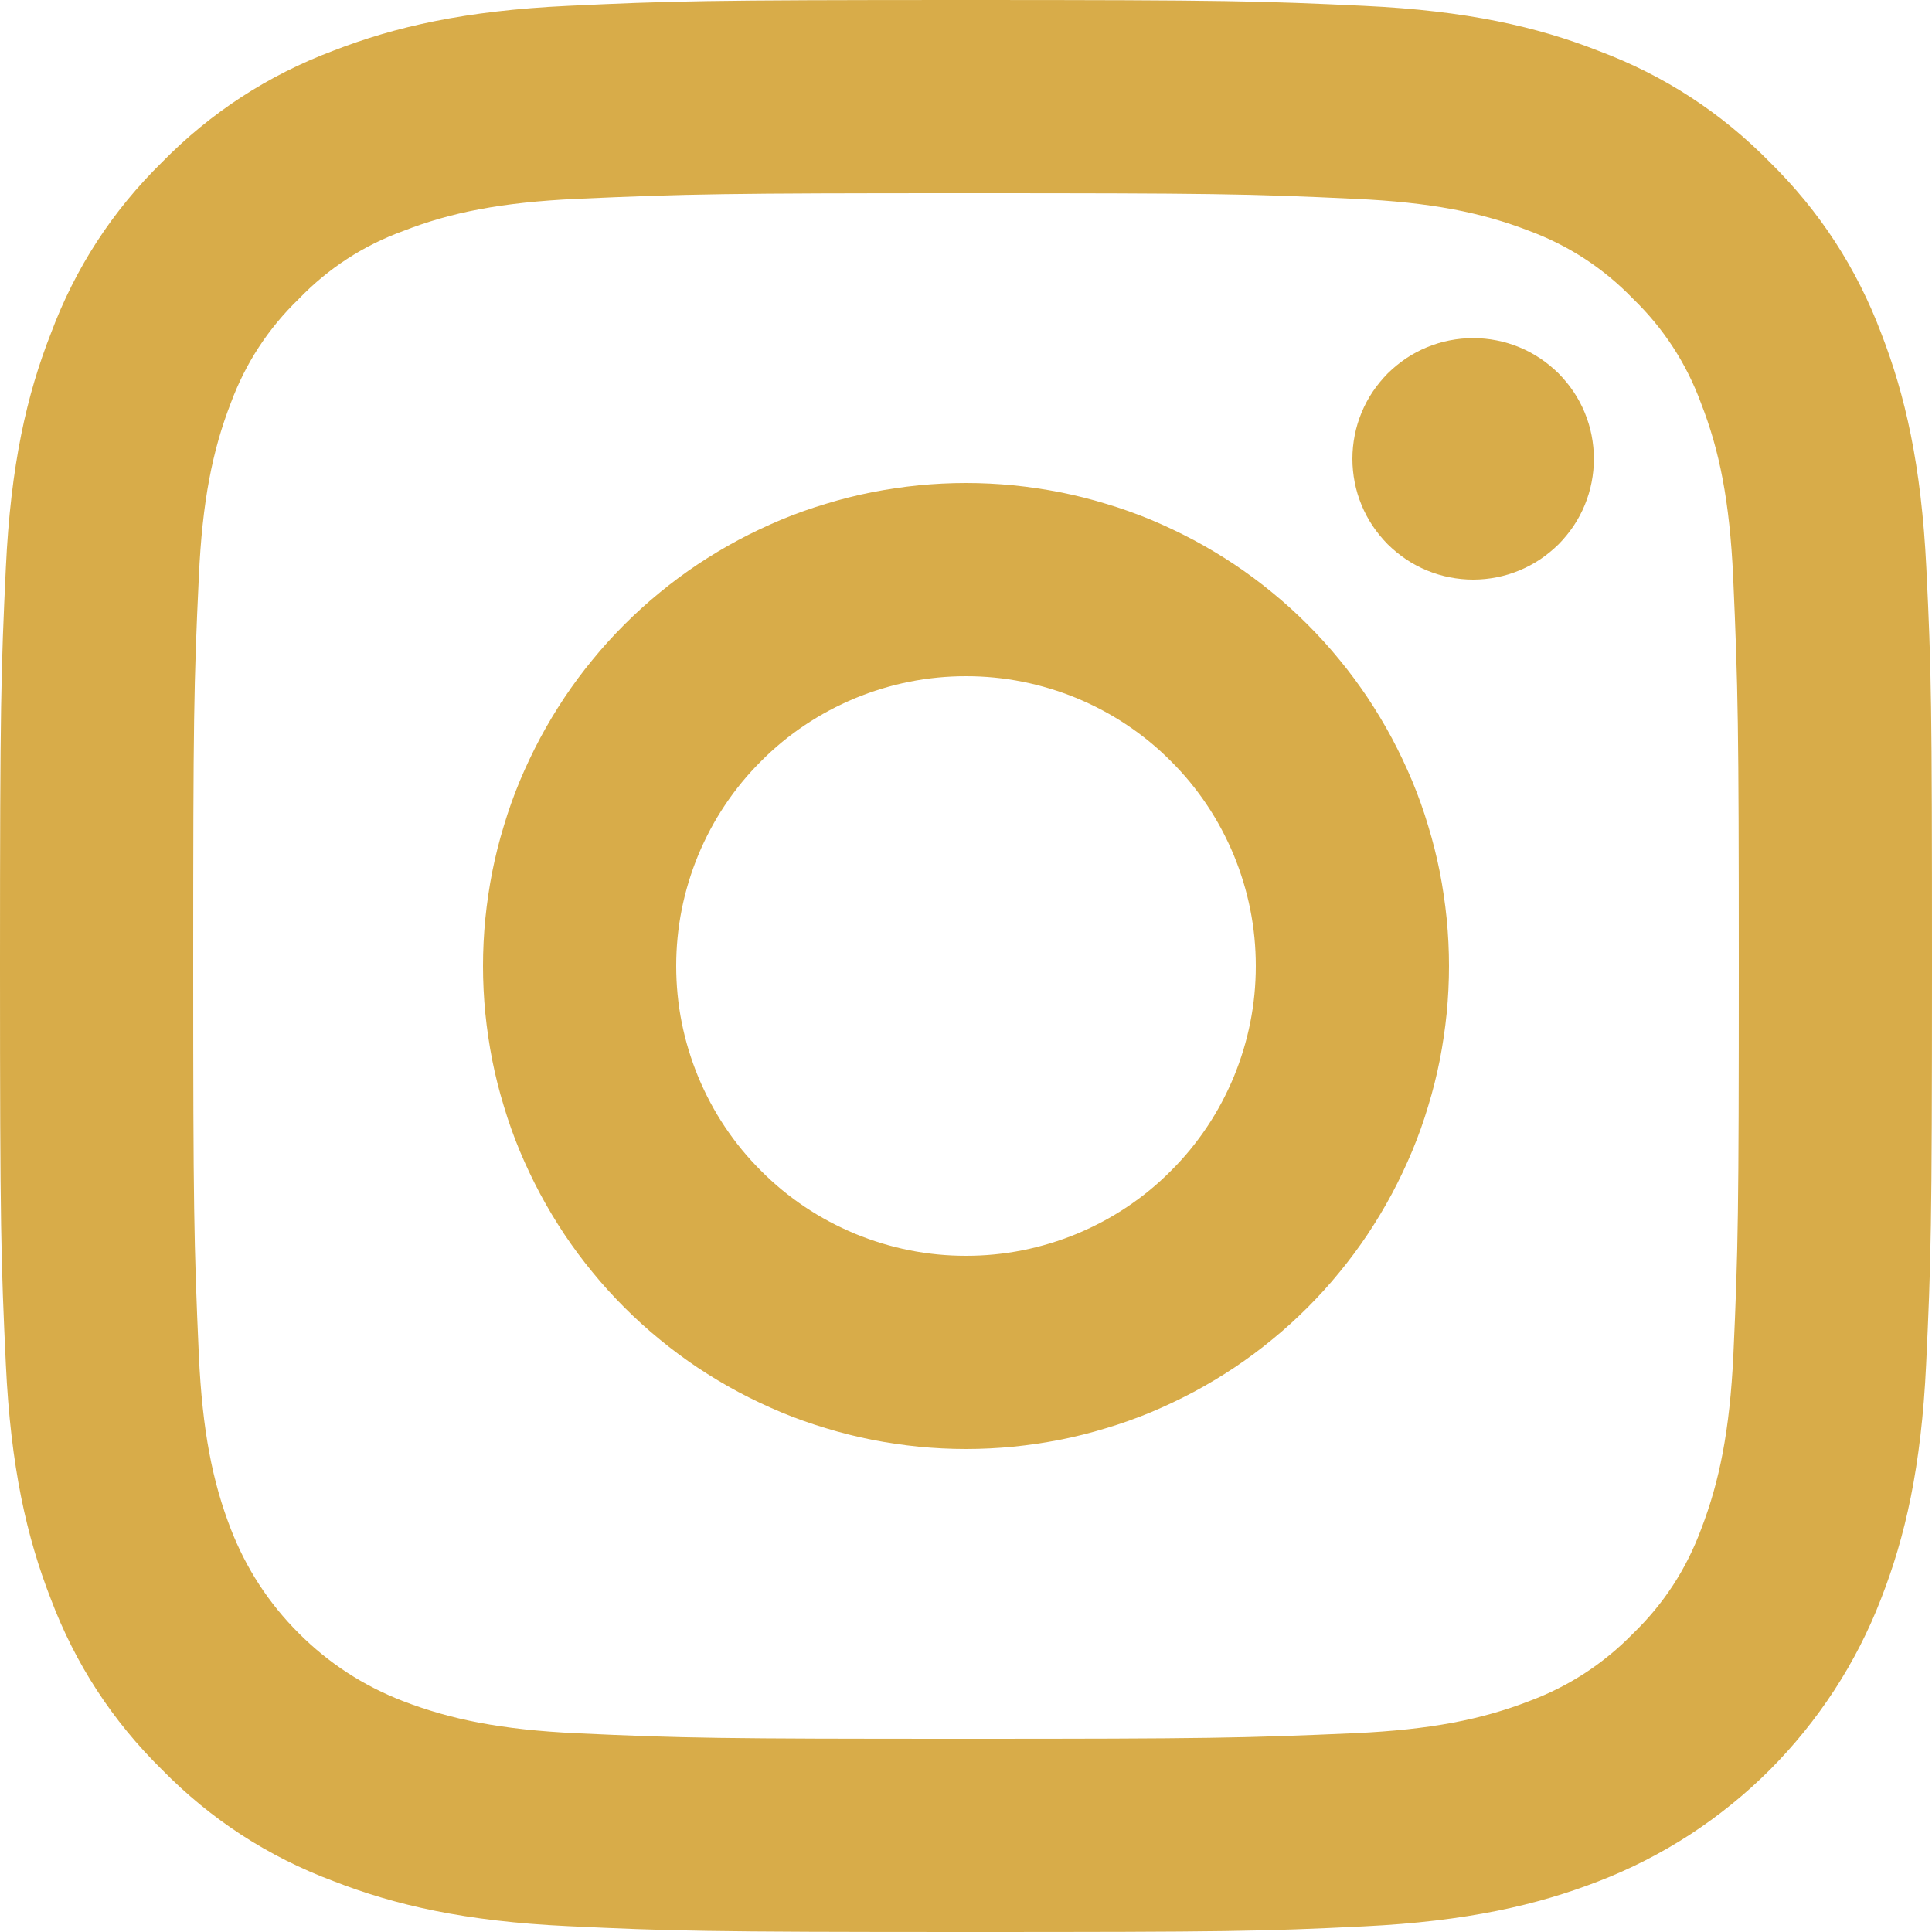
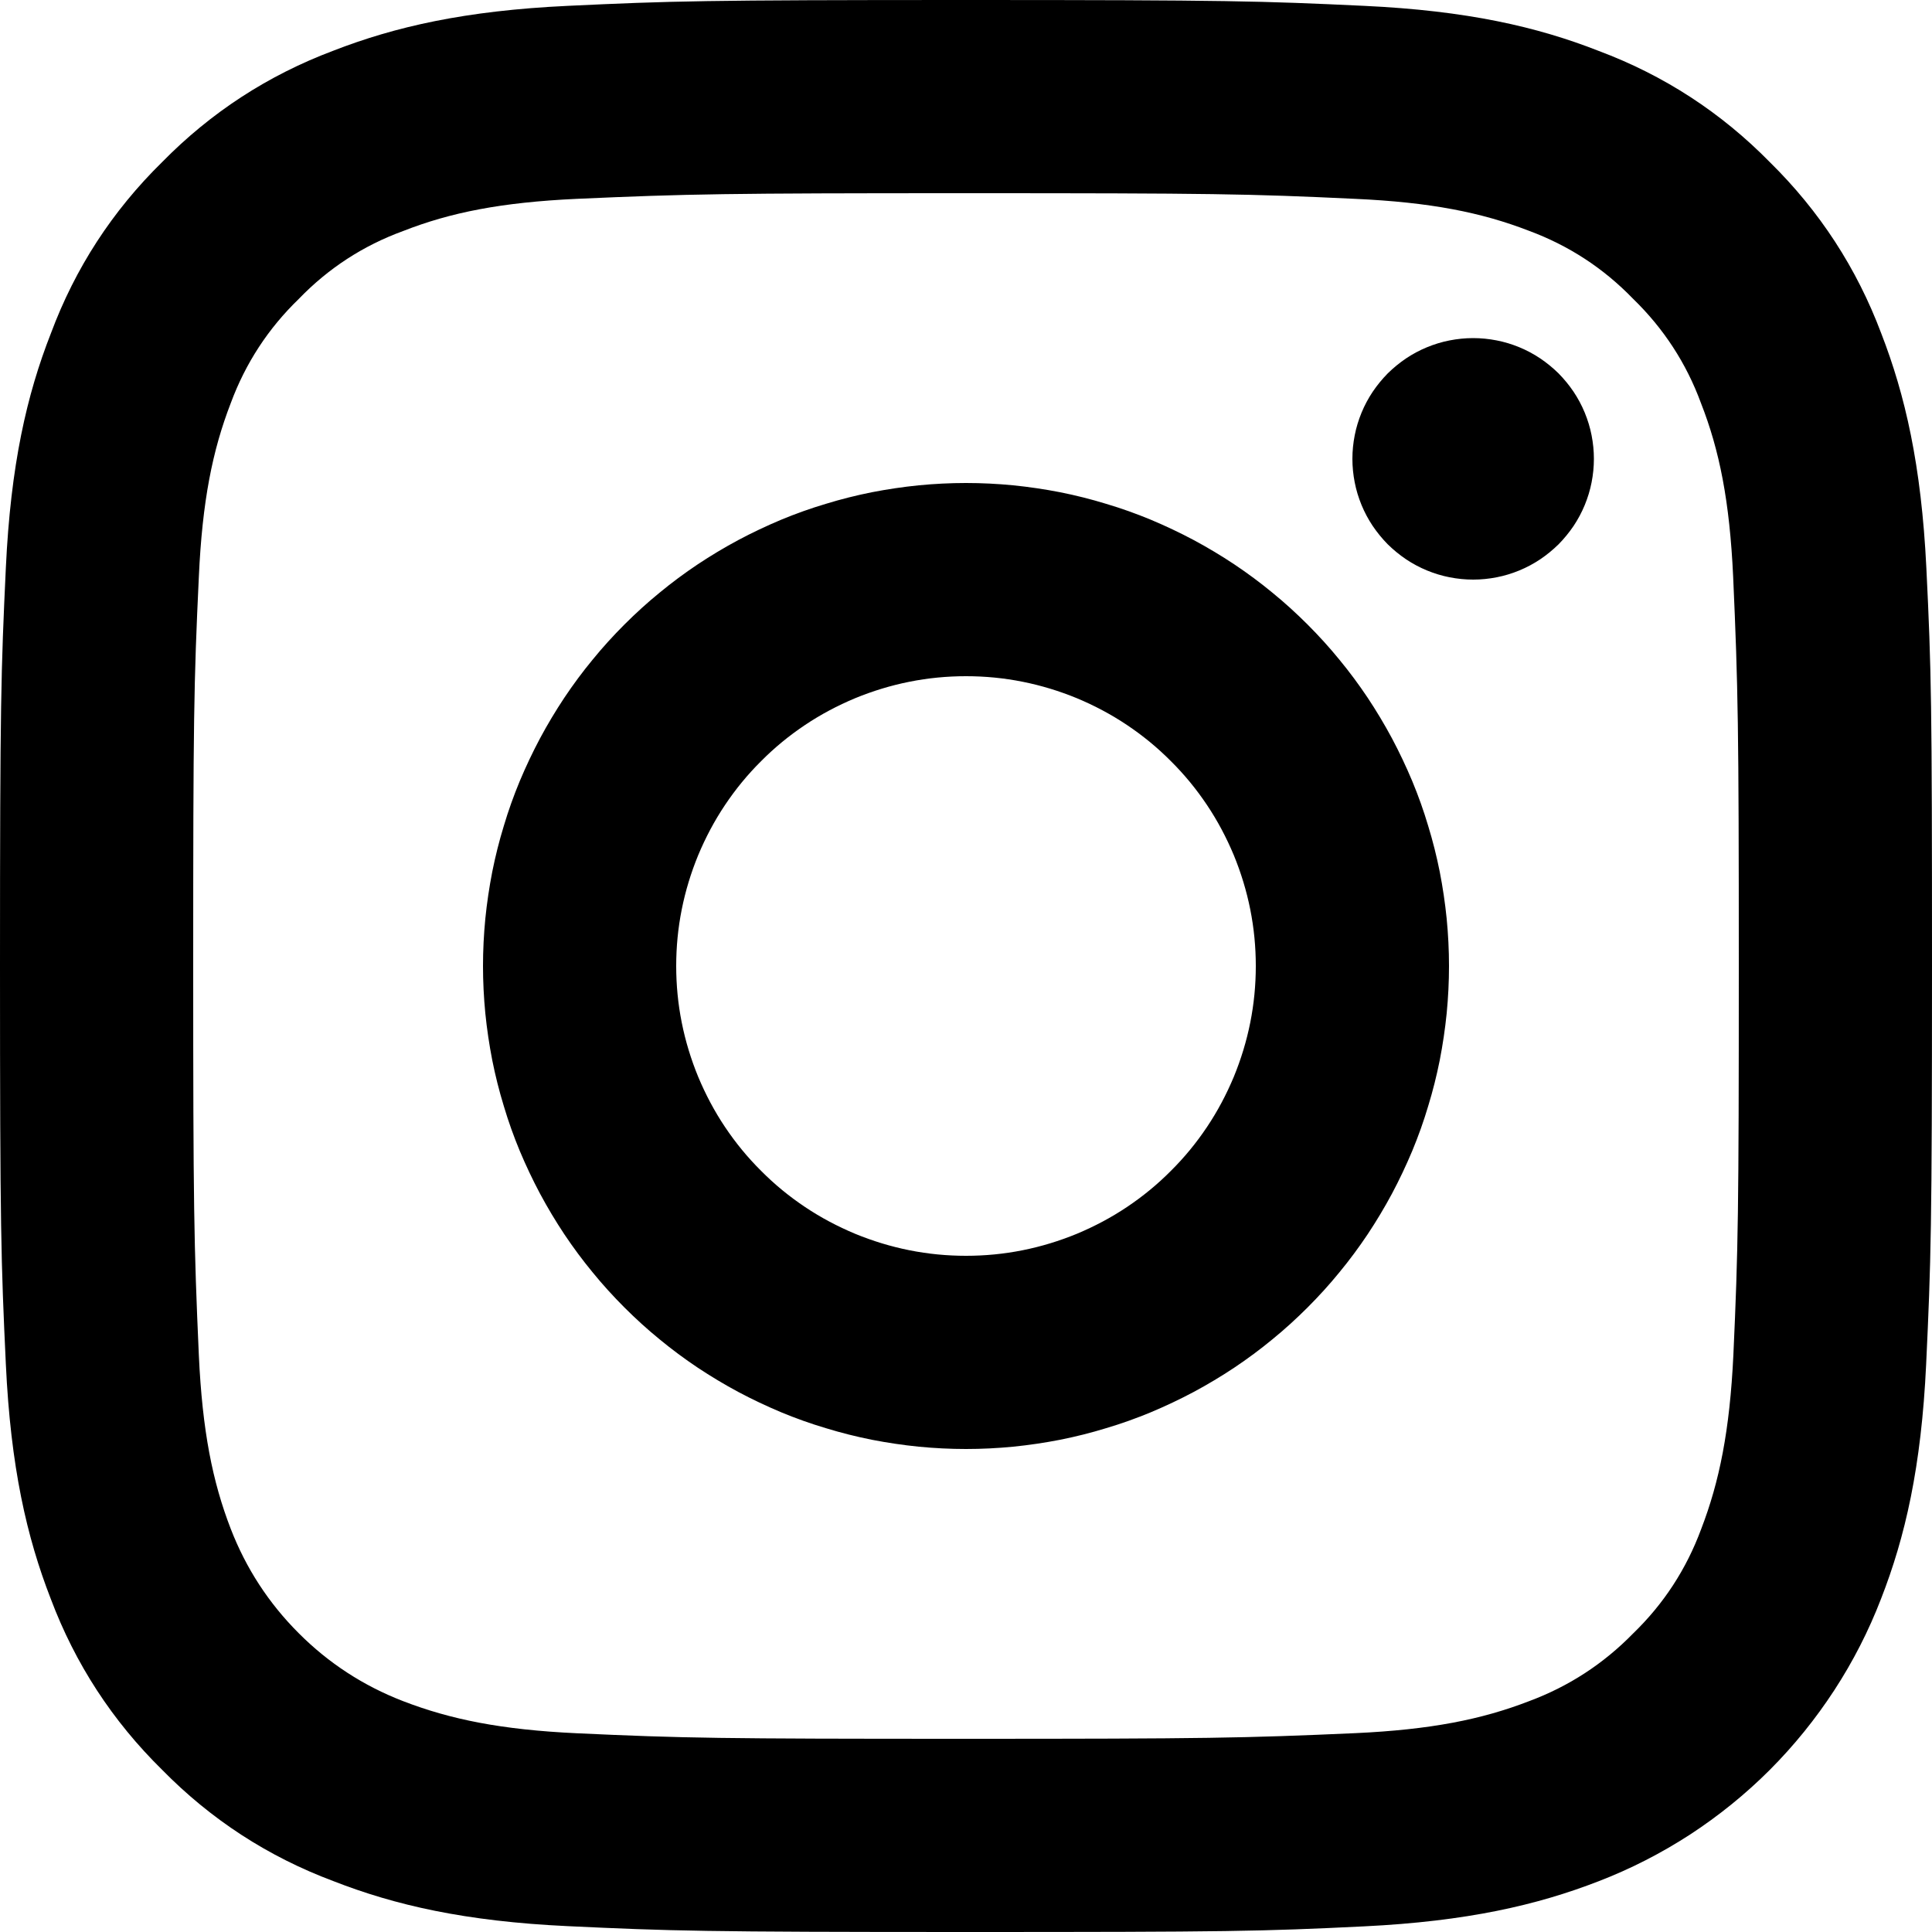
<svg xmlns="http://www.w3.org/2000/svg" width="100" zoomAndPan="magnify" viewBox="0 0 75 75" height="100" preserveAspectRatio="xMidYMid meet" version="1.0">
-   <path fill="#d8ac49" d="M 37.5 26.25 C 36.762 26.25 36.031 26.32 35.305 26.465 C 34.582 26.609 33.879 26.824 33.195 27.105 C 32.512 27.391 31.863 27.734 31.25 28.145 C 30.637 28.555 30.066 29.023 29.547 29.547 C 29.023 30.066 28.555 30.637 28.145 31.25 C 27.734 31.863 27.391 32.512 27.105 33.195 C 26.824 33.879 26.609 34.582 26.465 35.305 C 26.32 36.031 26.25 36.762 26.25 37.5 C 26.25 38.238 26.32 38.969 26.465 39.695 C 26.609 40.418 26.824 41.121 27.105 41.805 C 27.391 42.488 27.734 43.137 28.145 43.75 C 28.555 44.363 29.023 44.934 29.547 45.453 C 30.066 45.977 30.637 46.445 31.25 46.855 C 31.863 47.266 32.512 47.609 33.195 47.895 C 33.879 48.176 34.582 48.391 35.305 48.535 C 36.031 48.68 36.762 48.75 37.5 48.75 C 38.238 48.75 38.969 48.68 39.695 48.535 C 40.418 48.391 41.121 48.176 41.805 47.895 C 42.488 47.609 43.137 47.266 43.75 46.855 C 44.363 46.445 44.934 45.977 45.453 45.453 C 45.977 44.934 46.445 44.363 46.855 43.75 C 47.266 43.137 47.609 42.488 47.895 41.805 C 48.176 41.121 48.391 40.418 48.535 39.695 C 48.68 38.969 48.75 38.238 48.75 37.5 C 48.75 36.762 48.68 36.031 48.535 35.305 C 48.391 34.582 48.176 33.879 47.895 33.195 C 47.609 32.512 47.266 31.863 46.855 31.25 C 46.445 30.637 45.977 30.066 45.453 29.547 C 44.934 29.023 44.363 28.555 43.75 28.145 C 43.137 27.734 42.488 27.391 41.805 27.105 C 41.121 26.824 40.418 26.609 39.695 26.465 C 38.969 26.32 38.238 26.25 37.5 26.25 Z M 37.5 18.75 C 38.113 18.75 38.727 18.781 39.336 18.84 C 39.949 18.902 40.555 18.992 41.156 19.109 C 41.762 19.23 42.355 19.379 42.941 19.559 C 43.531 19.734 44.109 19.941 44.676 20.176 C 45.242 20.414 45.797 20.676 46.34 20.965 C 46.879 21.254 47.406 21.57 47.918 21.91 C 48.426 22.25 48.922 22.617 49.395 23.008 C 49.871 23.395 50.324 23.809 50.758 24.242 C 51.191 24.676 51.605 25.129 51.992 25.605 C 52.383 26.078 52.75 26.574 53.09 27.082 C 53.43 27.594 53.746 28.121 54.035 28.66 C 54.324 29.203 54.586 29.758 54.824 30.324 C 55.059 30.891 55.266 31.469 55.441 32.059 C 55.621 32.645 55.77 33.238 55.891 33.844 C 56.008 34.445 56.098 35.051 56.16 35.664 C 56.219 36.273 56.25 36.887 56.25 37.5 C 56.25 38.113 56.219 38.727 56.16 39.336 C 56.098 39.949 56.008 40.555 55.891 41.156 C 55.77 41.762 55.621 42.355 55.441 42.941 C 55.266 43.531 55.059 44.109 54.824 44.676 C 54.586 45.242 54.324 45.797 54.035 46.34 C 53.746 46.879 53.43 47.406 53.09 47.918 C 52.75 48.426 52.383 48.922 51.992 49.395 C 51.605 49.871 51.191 50.324 50.758 50.758 C 50.324 51.191 49.871 51.605 49.395 51.992 C 48.922 52.383 48.426 52.75 47.918 53.09 C 47.406 53.43 46.879 53.746 46.34 54.035 C 45.797 54.324 45.242 54.586 44.676 54.824 C 44.109 55.059 43.531 55.266 42.941 55.441 C 42.355 55.621 41.762 55.77 41.156 55.891 C 40.555 56.008 39.949 56.098 39.336 56.16 C 38.727 56.219 38.113 56.25 37.5 56.25 C 36.887 56.25 36.273 56.219 35.664 56.16 C 35.051 56.098 34.445 56.008 33.844 55.891 C 33.238 55.77 32.645 55.621 32.059 55.441 C 31.469 55.266 30.891 55.059 30.324 54.824 C 29.758 54.586 29.203 54.324 28.66 54.035 C 28.121 53.746 27.594 53.43 27.082 53.09 C 26.574 52.75 26.078 52.383 25.605 51.992 C 25.129 51.605 24.676 51.191 24.242 50.758 C 23.809 50.324 23.395 49.871 23.008 49.395 C 22.617 48.922 22.25 48.426 21.91 47.918 C 21.57 47.406 21.254 46.879 20.965 46.34 C 20.676 45.797 20.414 45.242 20.176 44.676 C 19.941 44.109 19.734 43.531 19.559 42.941 C 19.379 42.355 19.23 41.762 19.109 41.156 C 18.992 40.555 18.902 39.949 18.84 39.336 C 18.781 38.727 18.75 38.113 18.75 37.5 C 18.75 36.887 18.781 36.273 18.84 35.664 C 18.902 35.051 18.992 34.445 19.109 33.844 C 19.23 33.238 19.379 32.645 19.559 32.059 C 19.734 31.469 19.941 30.891 20.176 30.324 C 20.414 29.758 20.676 29.203 20.965 28.66 C 21.254 28.121 21.57 27.594 21.91 27.082 C 22.25 26.574 22.617 26.078 23.008 25.605 C 23.395 25.129 23.809 24.676 24.242 24.242 C 24.676 23.809 25.129 23.395 25.605 23.008 C 26.078 22.617 26.574 22.25 27.082 21.91 C 27.594 21.57 28.121 21.254 28.66 20.965 C 29.203 20.676 29.758 20.414 30.324 20.176 C 30.891 19.941 31.469 19.734 32.059 19.559 C 32.645 19.379 33.238 19.23 33.844 19.109 C 34.445 18.992 35.051 18.902 35.664 18.84 C 36.273 18.781 36.887 18.75 37.5 18.75 Z M 61.875 17.812 C 61.875 18.121 61.844 18.426 61.785 18.727 C 61.727 19.027 61.637 19.32 61.52 19.605 C 61.402 19.891 61.258 20.16 61.086 20.418 C 60.914 20.672 60.719 20.91 60.504 21.129 C 60.285 21.344 60.047 21.539 59.793 21.711 C 59.535 21.883 59.266 22.027 58.98 22.145 C 58.695 22.262 58.402 22.352 58.102 22.41 C 57.801 22.469 57.496 22.5 57.188 22.5 C 56.879 22.5 56.574 22.469 56.273 22.41 C 55.973 22.352 55.68 22.262 55.395 22.145 C 55.109 22.027 54.84 21.883 54.582 21.711 C 54.328 21.539 54.09 21.344 53.871 21.129 C 53.656 20.91 53.461 20.672 53.289 20.418 C 53.117 20.16 52.973 19.891 52.855 19.605 C 52.738 19.32 52.648 19.027 52.59 18.727 C 52.531 18.426 52.5 18.121 52.5 17.812 C 52.5 17.504 52.531 17.199 52.59 16.898 C 52.648 16.598 52.738 16.305 52.855 16.02 C 52.973 15.734 53.117 15.465 53.289 15.207 C 53.461 14.953 53.656 14.715 53.871 14.496 C 54.09 14.281 54.328 14.086 54.582 13.914 C 54.84 13.742 55.109 13.598 55.395 13.48 C 55.68 13.363 55.973 13.273 56.273 13.215 C 56.574 13.156 56.879 13.125 57.188 13.125 C 57.496 13.125 57.801 13.156 58.102 13.215 C 58.402 13.273 58.695 13.363 58.98 13.48 C 59.266 13.598 59.535 13.742 59.793 13.914 C 60.047 14.086 60.285 14.281 60.504 14.496 C 60.719 14.715 60.914 14.953 61.086 15.207 C 61.258 15.465 61.402 15.734 61.52 16.02 C 61.637 16.305 61.727 16.598 61.785 16.898 C 61.844 17.199 61.875 17.504 61.875 17.812 Z M 37.5 7.5 C 28.223 7.5 26.707 7.527 22.391 7.719 C 19.453 7.855 17.48 8.25 15.648 8.969 C 14.098 9.535 12.746 10.414 11.598 11.605 C 10.41 12.754 9.531 14.102 8.957 15.652 C 8.246 17.492 7.852 19.461 7.719 22.395 C 7.523 26.531 7.5 27.98 7.5 37.5 C 7.5 46.777 7.527 48.293 7.719 52.609 C 7.855 55.547 8.25 57.52 8.957 59.348 C 9.551 60.883 10.43 62.234 11.594 63.398 C 12.754 64.562 14.105 65.441 15.641 66.035 C 17.492 66.75 19.465 67.148 22.391 67.285 C 26.531 67.477 27.98 67.5 37.5 67.5 C 46.777 67.5 48.293 67.473 52.609 67.281 C 55.543 67.145 57.516 66.75 59.348 66.043 C 60.895 65.469 62.246 64.59 63.398 63.41 C 64.586 62.262 65.465 60.91 66.039 59.359 C 66.75 57.512 67.148 55.535 67.289 52.609 C 67.477 48.469 67.5 47.02 67.5 37.5 C 67.5 28.223 67.473 26.707 67.281 22.391 C 67.145 19.457 66.75 17.48 66.031 15.648 C 65.461 14.098 64.582 12.75 63.395 11.598 C 62.246 10.41 60.898 9.531 59.348 8.957 C 57.508 8.246 55.535 7.852 52.605 7.719 C 48.469 7.523 47.02 7.5 37.5 7.5 Z M 37.5 0 C 47.688 0 48.961 0.039 52.957 0.227 C 56.953 0.414 59.672 1.039 62.062 1.977 C 64.598 2.926 66.812 4.367 68.707 6.297 C 70.637 8.195 72.078 10.41 73.031 12.945 C 73.957 15.332 74.586 18.055 74.781 22.047 C 74.977 26.043 75 27.312 75 37.5 C 75 47.688 74.961 48.961 74.773 52.957 C 74.586 56.953 73.957 59.672 73.023 62.062 C 72.543 63.309 71.938 64.492 71.211 65.609 C 70.48 66.73 69.645 67.762 68.703 68.707 C 67.758 69.652 66.723 70.488 65.605 71.219 C 64.484 71.945 63.301 72.551 62.055 73.031 C 59.668 73.957 56.945 74.586 52.953 74.781 C 48.957 74.977 47.688 75 37.5 75 C 27.312 75 26.039 74.961 22.043 74.773 C 18.047 74.586 15.328 73.957 12.938 73.023 C 10.402 72.074 8.188 70.633 6.293 68.703 C 4.363 66.805 2.922 64.594 1.969 62.062 C 1.039 59.672 0.414 56.953 0.227 52.957 C 0.039 48.965 0 47.688 0 37.5 C 0 27.312 0.039 26.039 0.227 22.043 C 0.414 18.047 1.039 15.328 1.977 12.938 C 2.922 10.402 4.363 8.188 6.293 6.293 C 8.188 4.363 10.402 2.922 12.938 1.969 C 15.328 1.039 18.047 0.414 22.043 0.227 C 26.039 0.039 27.312 0 37.5 0 Z M 37.5 0 " fill-opacity="1" fill-rule="nonzero" />
+   <path fill="currentColor" d="M 37.5 26.25 C 36.762 26.25 36.031 26.32 35.305 26.465 C 34.582 26.609 33.879 26.824 33.195 27.105 C 32.512 27.391 31.863 27.734 31.25 28.145 C 30.637 28.555 30.066 29.023 29.547 29.547 C 29.023 30.066 28.555 30.637 28.145 31.25 C 27.734 31.863 27.391 32.512 27.105 33.195 C 26.824 33.879 26.609 34.582 26.465 35.305 C 26.32 36.031 26.25 36.762 26.25 37.5 C 26.25 38.238 26.32 38.969 26.465 39.695 C 26.609 40.418 26.824 41.121 27.105 41.805 C 27.391 42.488 27.734 43.137 28.145 43.75 C 28.555 44.363 29.023 44.934 29.547 45.453 C 30.066 45.977 30.637 46.445 31.25 46.855 C 31.863 47.266 32.512 47.609 33.195 47.895 C 33.879 48.176 34.582 48.391 35.305 48.535 C 36.031 48.68 36.762 48.75 37.5 48.75 C 38.238 48.75 38.969 48.68 39.695 48.535 C 40.418 48.391 41.121 48.176 41.805 47.895 C 42.488 47.609 43.137 47.266 43.75 46.855 C 44.363 46.445 44.934 45.977 45.453 45.453 C 45.977 44.934 46.445 44.363 46.855 43.75 C 47.266 43.137 47.609 42.488 47.895 41.805 C 48.176 41.121 48.391 40.418 48.535 39.695 C 48.68 38.969 48.75 38.238 48.75 37.5 C 48.75 36.762 48.68 36.031 48.535 35.305 C 48.391 34.582 48.176 33.879 47.895 33.195 C 47.609 32.512 47.266 31.863 46.855 31.25 C 46.445 30.637 45.977 30.066 45.453 29.547 C 44.934 29.023 44.363 28.555 43.75 28.145 C 43.137 27.734 42.488 27.391 41.805 27.105 C 41.121 26.824 40.418 26.609 39.695 26.465 C 38.969 26.32 38.238 26.25 37.5 26.25 Z M 37.5 18.75 C 38.113 18.75 38.727 18.781 39.336 18.84 C 39.949 18.902 40.555 18.992 41.156 19.109 C 41.762 19.23 42.355 19.379 42.941 19.559 C 43.531 19.734 44.109 19.941 44.676 20.176 C 45.242 20.414 45.797 20.676 46.34 20.965 C 46.879 21.254 47.406 21.57 47.918 21.91 C 48.426 22.25 48.922 22.617 49.395 23.008 C 49.871 23.395 50.324 23.809 50.758 24.242 C 51.191 24.676 51.605 25.129 51.992 25.605 C 52.383 26.078 52.75 26.574 53.09 27.082 C 53.43 27.594 53.746 28.121 54.035 28.66 C 54.324 29.203 54.586 29.758 54.824 30.324 C 55.059 30.891 55.266 31.469 55.441 32.059 C 55.621 32.645 55.77 33.238 55.891 33.844 C 56.008 34.445 56.098 35.051 56.16 35.664 C 56.219 36.273 56.25 36.887 56.25 37.5 C 56.25 38.113 56.219 38.727 56.16 39.336 C 56.098 39.949 56.008 40.555 55.891 41.156 C 55.77 41.762 55.621 42.355 55.441 42.941 C 55.266 43.531 55.059 44.109 54.824 44.676 C 54.586 45.242 54.324 45.797 54.035 46.34 C 53.746 46.879 53.43 47.406 53.09 47.918 C 52.75 48.426 52.383 48.922 51.992 49.395 C 51.605 49.871 51.191 50.324 50.758 50.758 C 50.324 51.191 49.871 51.605 49.395 51.992 C 48.922 52.383 48.426 52.75 47.918 53.09 C 47.406 53.43 46.879 53.746 46.34 54.035 C 45.797 54.324 45.242 54.586 44.676 54.824 C 44.109 55.059 43.531 55.266 42.941 55.441 C 42.355 55.621 41.762 55.77 41.156 55.891 C 40.555 56.008 39.949 56.098 39.336 56.16 C 38.727 56.219 38.113 56.25 37.5 56.25 C 36.887 56.25 36.273 56.219 35.664 56.16 C 35.051 56.098 34.445 56.008 33.844 55.891 C 33.238 55.77 32.645 55.621 32.059 55.441 C 31.469 55.266 30.891 55.059 30.324 54.824 C 29.758 54.586 29.203 54.324 28.66 54.035 C 28.121 53.746 27.594 53.43 27.082 53.09 C 26.574 52.75 26.078 52.383 25.605 51.992 C 25.129 51.605 24.676 51.191 24.242 50.758 C 23.809 50.324 23.395 49.871 23.008 49.395 C 22.617 48.922 22.25 48.426 21.91 47.918 C 21.57 47.406 21.254 46.879 20.965 46.34 C 20.676 45.797 20.414 45.242 20.176 44.676 C 19.941 44.109 19.734 43.531 19.559 42.941 C 19.379 42.355 19.23 41.762 19.109 41.156 C 18.992 40.555 18.902 39.949 18.84 39.336 C 18.781 38.727 18.75 38.113 18.75 37.5 C 18.75 36.887 18.781 36.273 18.84 35.664 C 18.902 35.051 18.992 34.445 19.109 33.844 C 19.23 33.238 19.379 32.645 19.559 32.059 C 19.734 31.469 19.941 30.891 20.176 30.324 C 20.414 29.758 20.676 29.203 20.965 28.66 C 21.254 28.121 21.57 27.594 21.91 27.082 C 22.25 26.574 22.617 26.078 23.008 25.605 C 23.395 25.129 23.809 24.676 24.242 24.242 C 24.676 23.809 25.129 23.395 25.605 23.008 C 26.078 22.617 26.574 22.25 27.082 21.91 C 27.594 21.57 28.121 21.254 28.66 20.965 C 29.203 20.676 29.758 20.414 30.324 20.176 C 30.891 19.941 31.469 19.734 32.059 19.559 C 32.645 19.379 33.238 19.23 33.844 19.109 C 34.445 18.992 35.051 18.902 35.664 18.84 C 36.273 18.781 36.887 18.75 37.5 18.75 Z M 61.875 17.812 C 61.875 18.121 61.844 18.426 61.785 18.727 C 61.727 19.027 61.637 19.32 61.52 19.605 C 61.402 19.891 61.258 20.16 61.086 20.418 C 60.914 20.672 60.719 20.91 60.504 21.129 C 60.285 21.344 60.047 21.539 59.793 21.711 C 59.535 21.883 59.266 22.027 58.98 22.145 C 58.695 22.262 58.402 22.352 58.102 22.41 C 57.801 22.469 57.496 22.5 57.188 22.5 C 56.879 22.5 56.574 22.469 56.273 22.41 C 55.973 22.352 55.68 22.262 55.395 22.145 C 55.109 22.027 54.84 21.883 54.582 21.711 C 54.328 21.539 54.09 21.344 53.871 21.129 C 53.656 20.91 53.461 20.672 53.289 20.418 C 53.117 20.16 52.973 19.891 52.855 19.605 C 52.738 19.32 52.648 19.027 52.59 18.727 C 52.531 18.426 52.5 18.121 52.5 17.812 C 52.5 17.504 52.531 17.199 52.59 16.898 C 52.648 16.598 52.738 16.305 52.855 16.02 C 52.973 15.734 53.117 15.465 53.289 15.207 C 53.461 14.953 53.656 14.715 53.871 14.496 C 54.09 14.281 54.328 14.086 54.582 13.914 C 54.84 13.742 55.109 13.598 55.395 13.48 C 55.68 13.363 55.973 13.273 56.273 13.215 C 56.574 13.156 56.879 13.125 57.188 13.125 C 57.496 13.125 57.801 13.156 58.102 13.215 C 58.402 13.273 58.695 13.363 58.98 13.48 C 59.266 13.598 59.535 13.742 59.793 13.914 C 60.047 14.086 60.285 14.281 60.504 14.496 C 60.719 14.715 60.914 14.953 61.086 15.207 C 61.258 15.465 61.402 15.734 61.52 16.02 C 61.637 16.305 61.727 16.598 61.785 16.898 C 61.844 17.199 61.875 17.504 61.875 17.812 Z M 37.5 7.5 C 28.223 7.5 26.707 7.527 22.391 7.719 C 19.453 7.855 17.48 8.25 15.648 8.969 C 14.098 9.535 12.746 10.414 11.598 11.605 C 10.41 12.754 9.531 14.102 8.957 15.652 C 8.246 17.492 7.852 19.461 7.719 22.395 C 7.523 26.531 7.5 27.98 7.5 37.5 C 7.5 46.777 7.527 48.293 7.719 52.609 C 7.855 55.547 8.25 57.52 8.957 59.348 C 9.551 60.883 10.43 62.234 11.594 63.398 C 12.754 64.562 14.105 65.441 15.641 66.035 C 17.492 66.75 19.465 67.148 22.391 67.285 C 26.531 67.477 27.98 67.5 37.5 67.5 C 46.777 67.5 48.293 67.473 52.609 67.281 C 55.543 67.145 57.516 66.75 59.348 66.043 C 60.895 65.469 62.246 64.59 63.398 63.41 C 64.586 62.262 65.465 60.91 66.039 59.359 C 66.75 57.512 67.148 55.535 67.289 52.609 C 67.477 48.469 67.5 47.02 67.5 37.5 C 67.5 28.223 67.473 26.707 67.281 22.391 C 67.145 19.457 66.75 17.48 66.031 15.648 C 65.461 14.098 64.582 12.75 63.395 11.598 C 62.246 10.41 60.898 9.531 59.348 8.957 C 57.508 8.246 55.535 7.852 52.605 7.719 C 48.469 7.523 47.02 7.5 37.5 7.5 Z M 37.5 0 C 47.688 0 48.961 0.039 52.957 0.227 C 56.953 0.414 59.672 1.039 62.062 1.977 C 64.598 2.926 66.812 4.367 68.707 6.297 C 70.637 8.195 72.078 10.41 73.031 12.945 C 73.957 15.332 74.586 18.055 74.781 22.047 C 74.977 26.043 75 27.312 75 37.5 C 75 47.688 74.961 48.961 74.773 52.957 C 74.586 56.953 73.957 59.672 73.023 62.062 C 72.543 63.309 71.938 64.492 71.211 65.609 C 70.48 66.73 69.645 67.762 68.703 68.707 C 67.758 69.652 66.723 70.488 65.605 71.219 C 64.484 71.945 63.301 72.551 62.055 73.031 C 59.668 73.957 56.945 74.586 52.953 74.781 C 48.957 74.977 47.688 75 37.5 75 C 27.312 75 26.039 74.961 22.043 74.773 C 18.047 74.586 15.328 73.957 12.938 73.023 C 10.402 72.074 8.188 70.633 6.293 68.703 C 4.363 66.805 2.922 64.594 1.969 62.062 C 1.039 59.672 0.414 56.953 0.227 52.957 C 0.039 48.965 0 47.688 0 37.5 C 0 27.312 0.039 26.039 0.227 22.043 C 0.414 18.047 1.039 15.328 1.977 12.938 C 2.922 10.402 4.363 8.188 6.293 6.293 C 8.188 4.363 10.402 2.922 12.938 1.969 C 15.328 1.039 18.047 0.414 22.043 0.227 C 26.039 0.039 27.312 0 37.5 0 Z M 37.5 0 " fill-opacity="1" fill-rule="nonzero" />
</svg>
